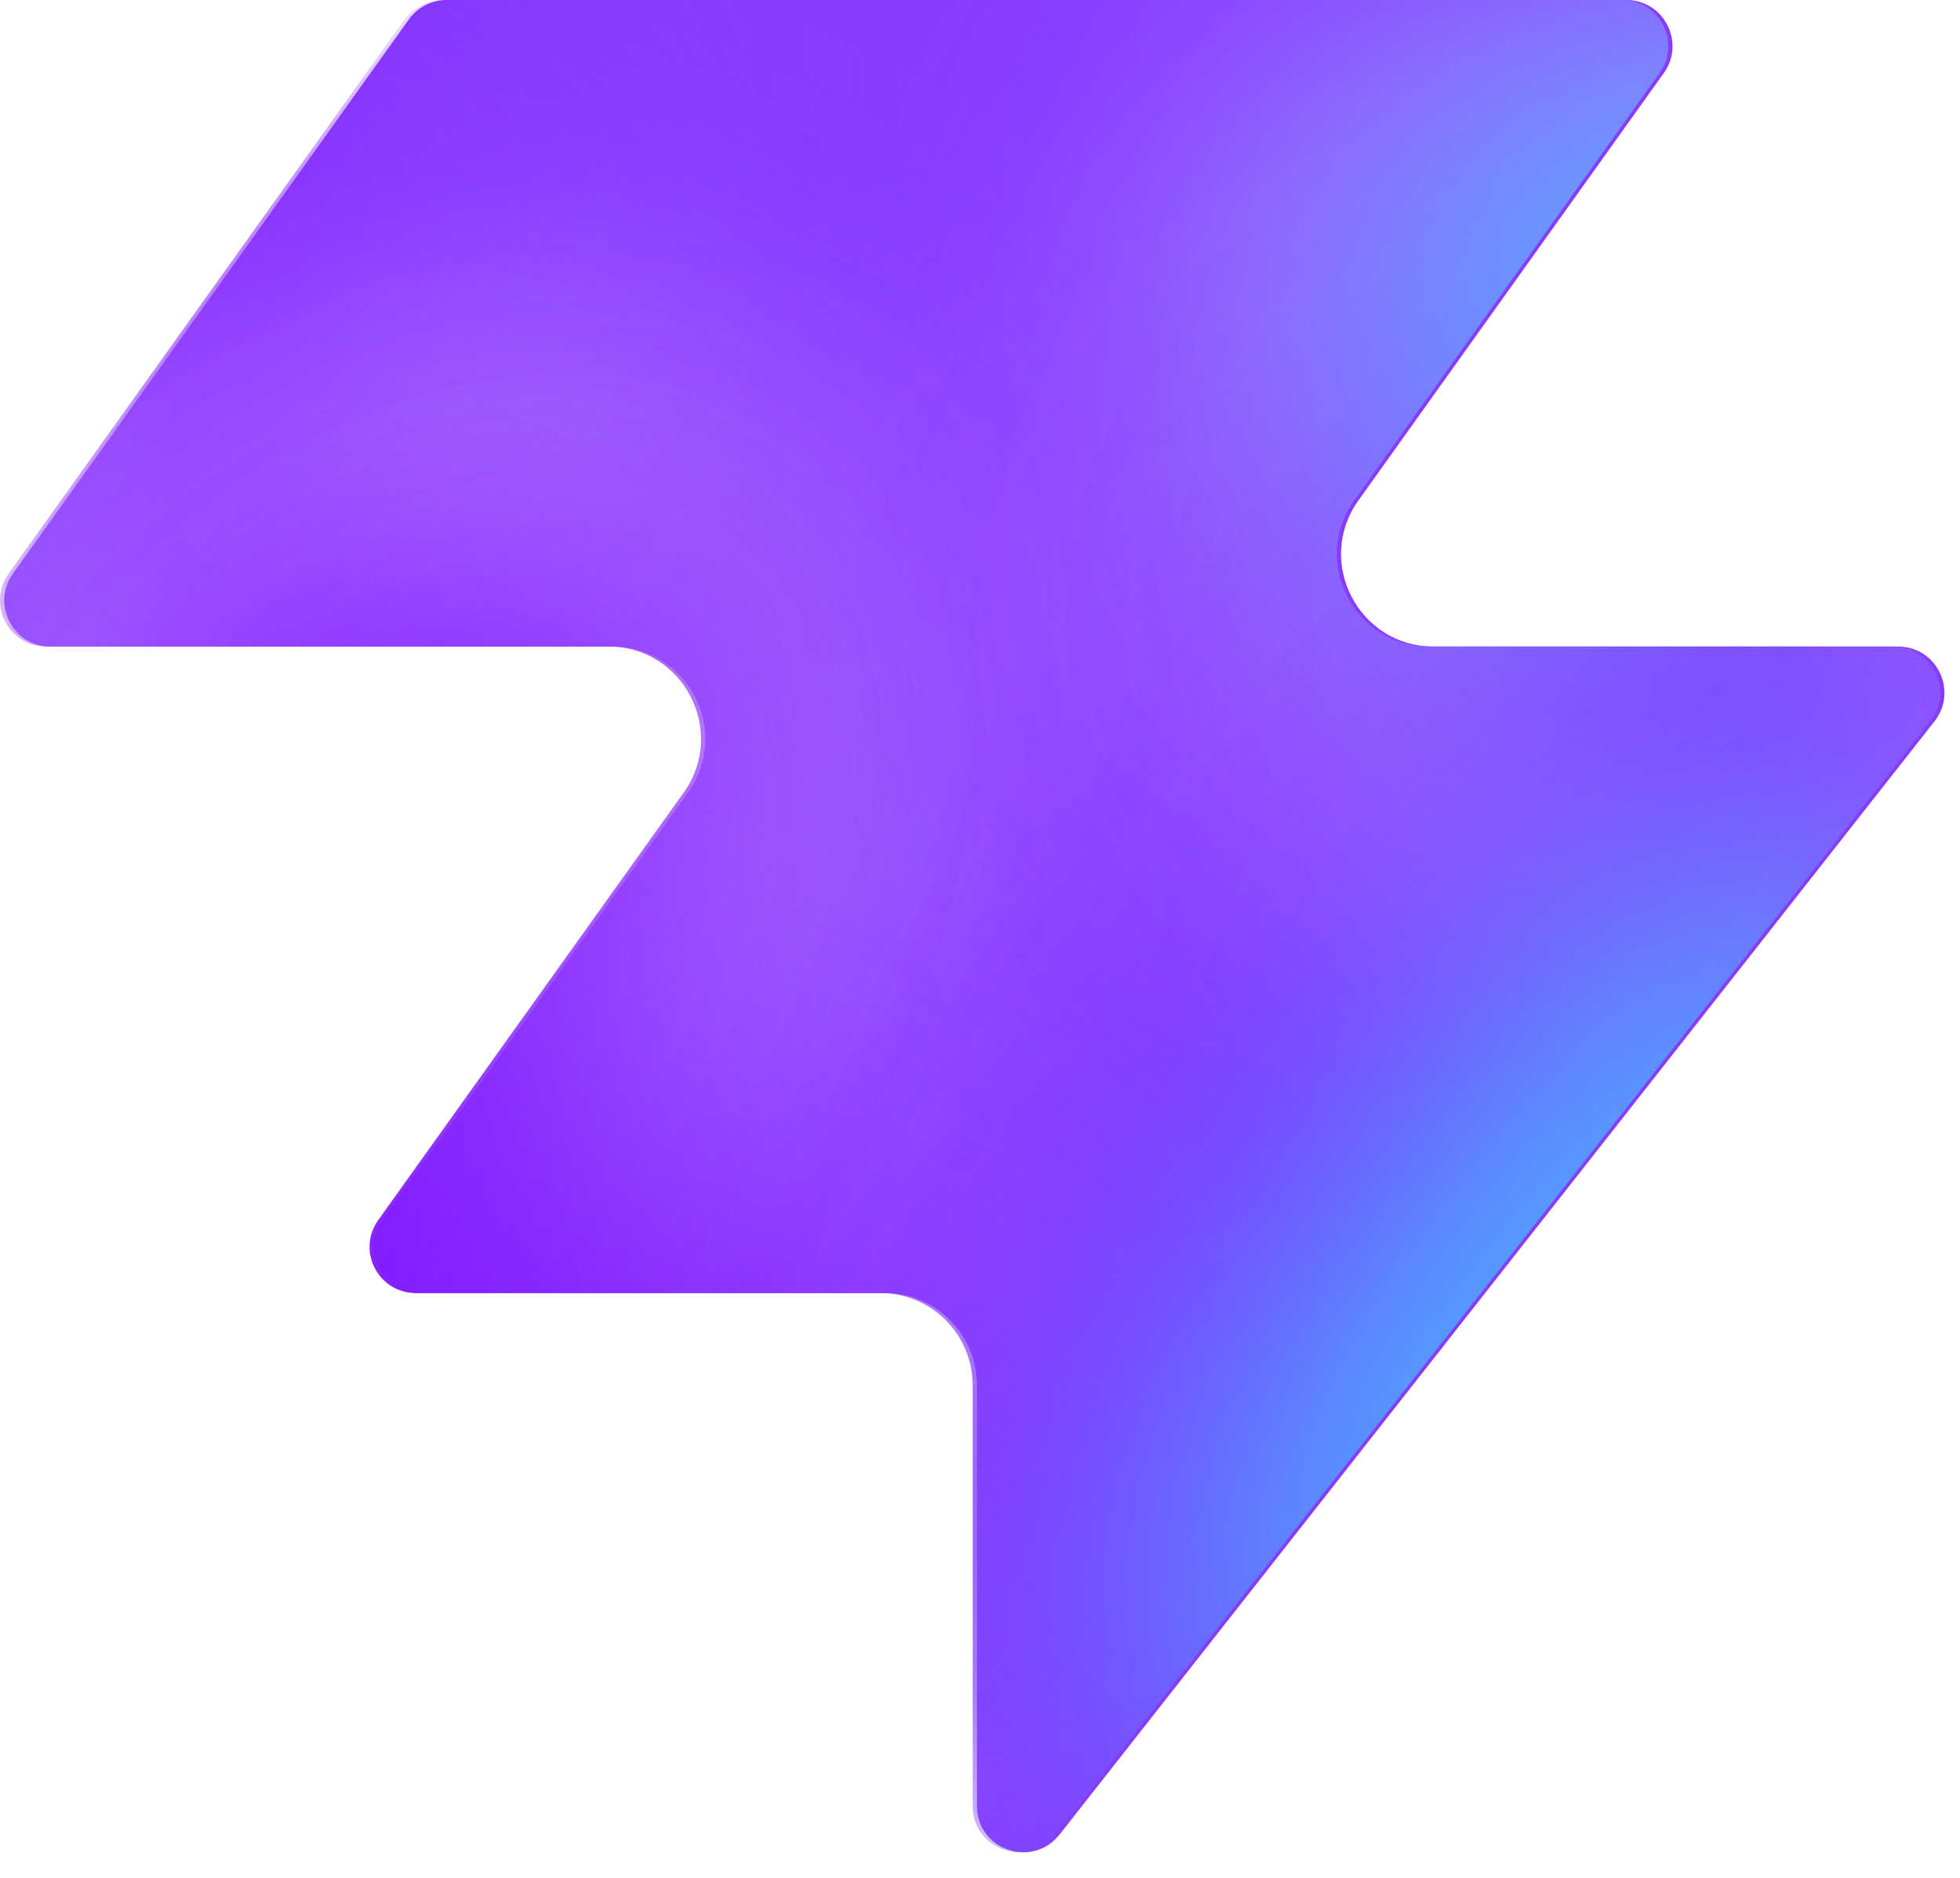
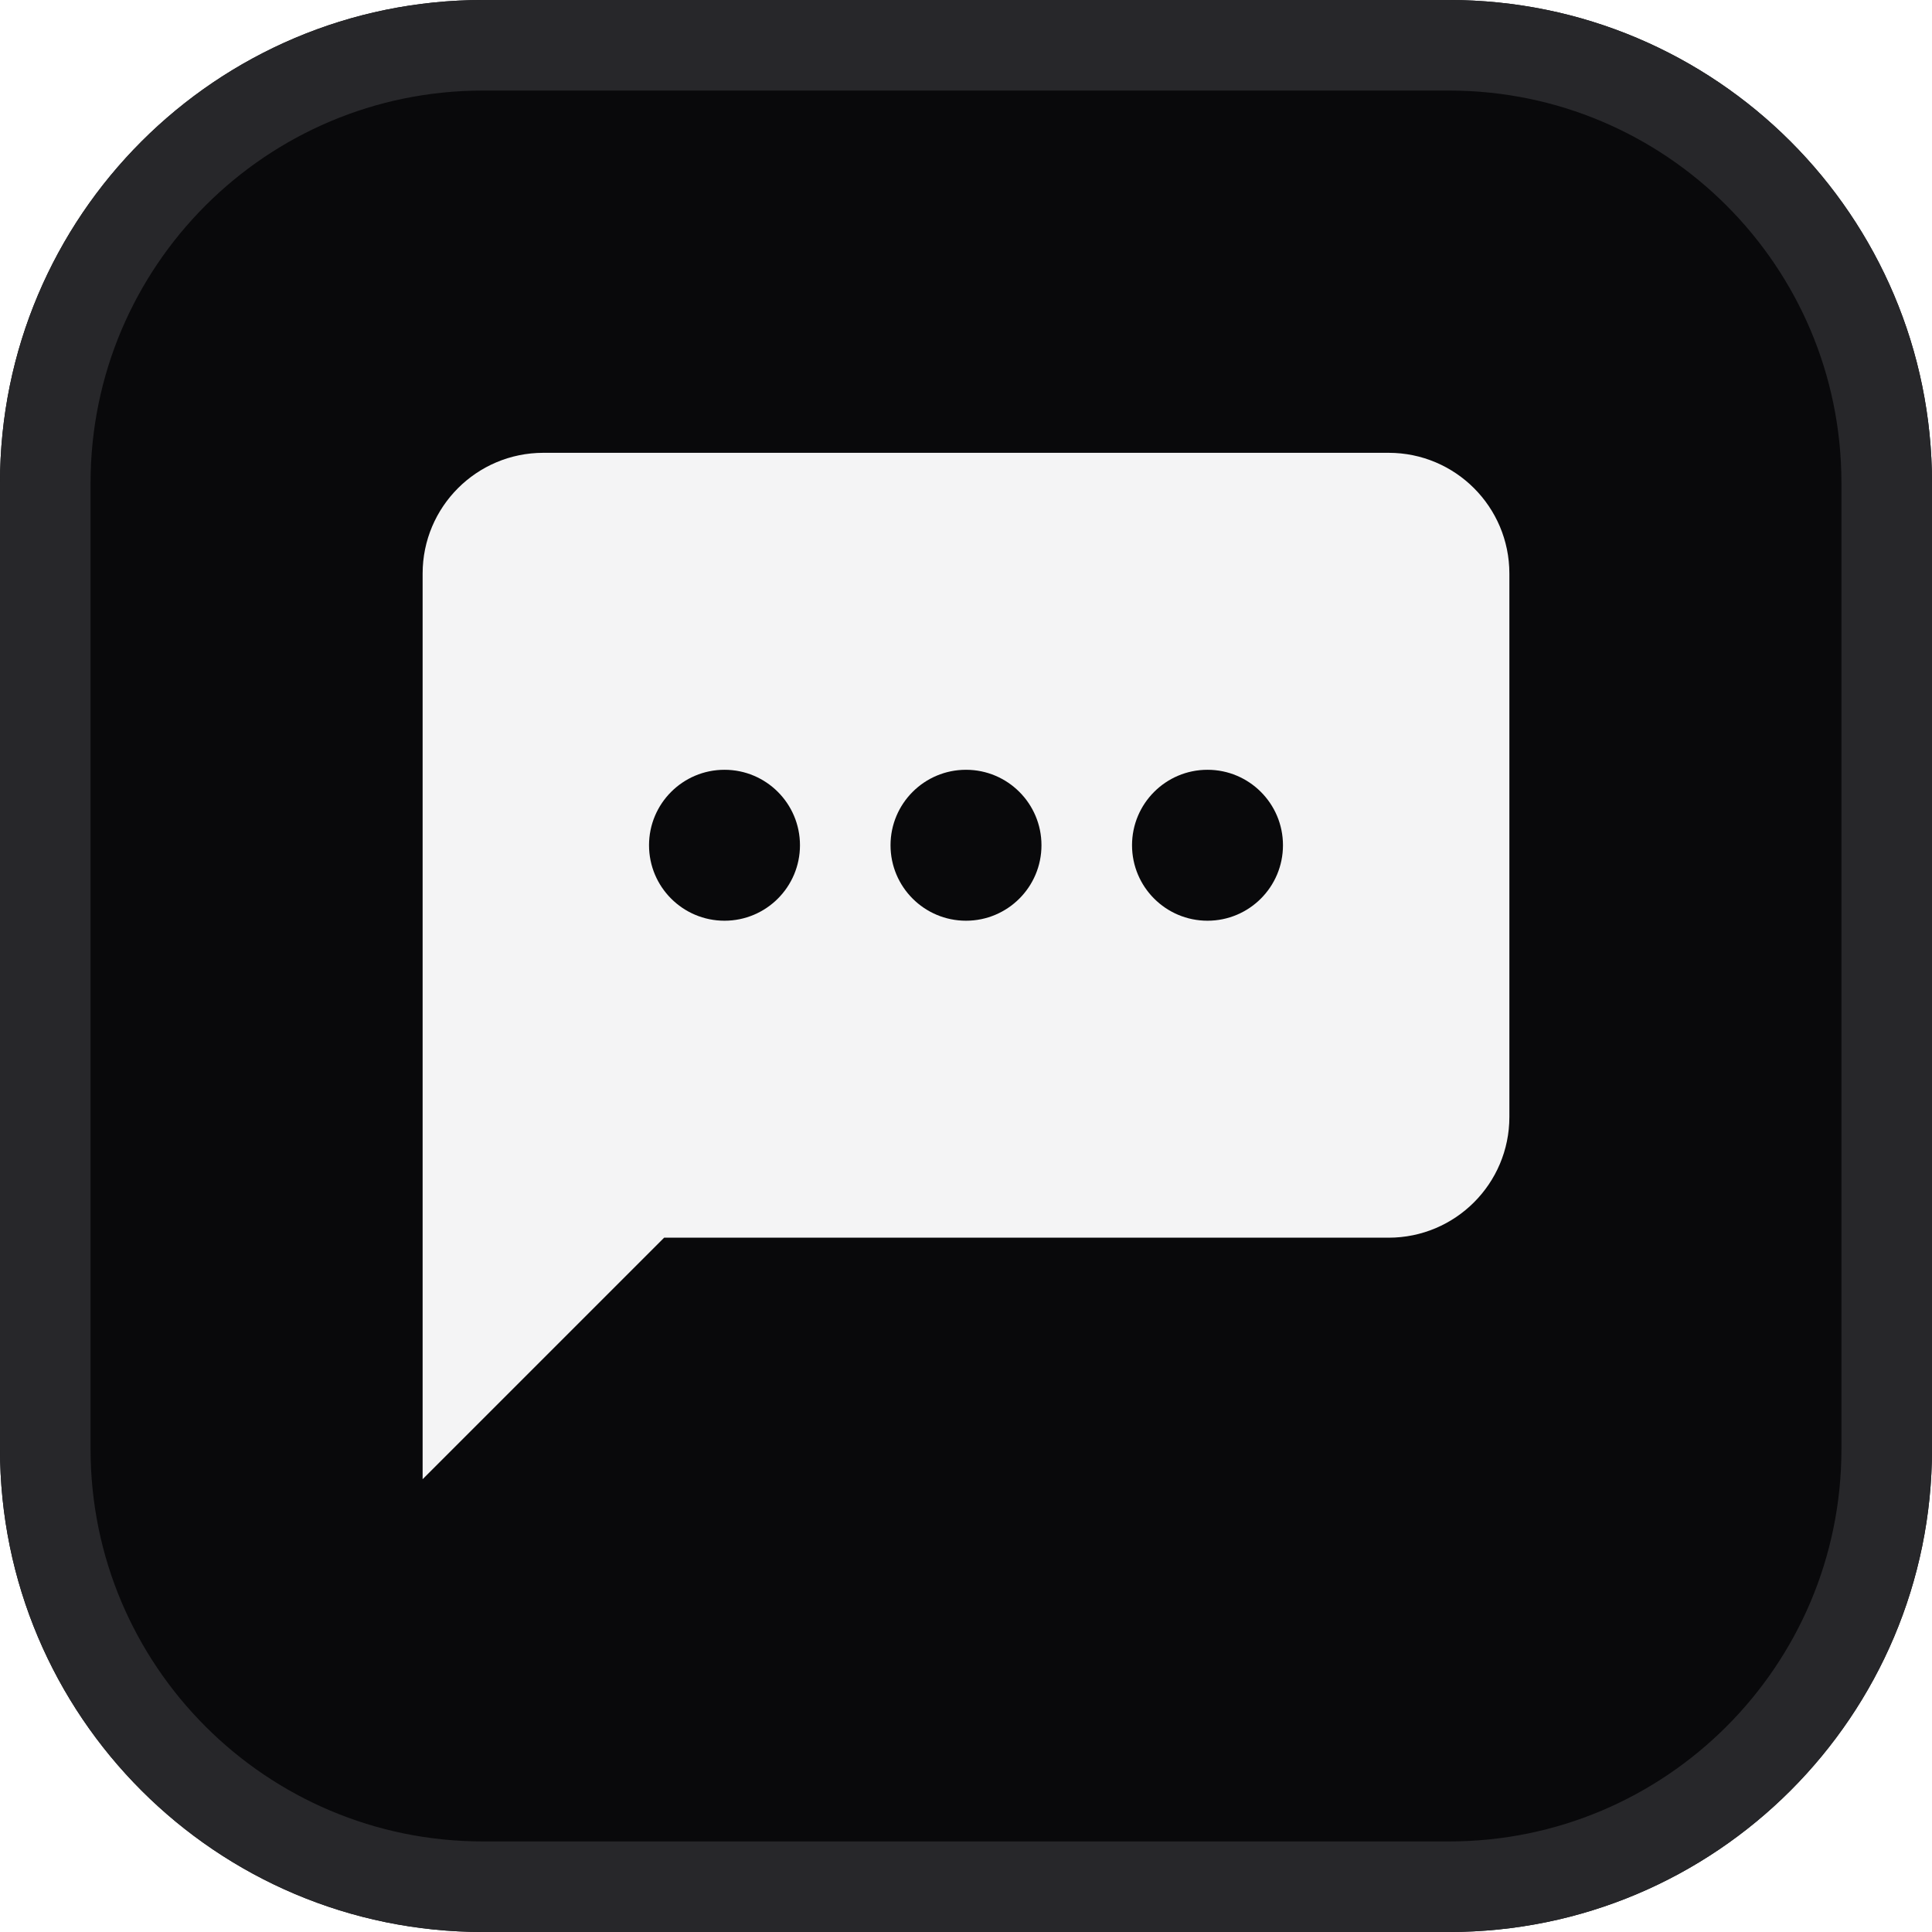
- <svg xmlns="http://www.w3.org/2000/svg" width="48" height="46" fill="none" viewBox="0 0 48 46">
-   <path fill="#863bff" d="M25.946 44.938c-.664.845-2.021.375-2.021-.698V33.937a2.26 2.26 0 0 0-2.262-2.262H10.287c-.92 0-1.456-1.04-.92-1.788l7.48-10.471c1.07-1.497 0-3.578-1.842-3.578H1.237c-.92 0-1.456-1.04-.92-1.788L10.013.474c.214-.297.556-.474.92-.474h28.894c.92 0 1.456 1.04.92 1.788l-7.48 10.471c-1.07 1.498 0 3.579 1.842 3.579h11.377c.943 0 1.473 1.088.89 1.83L25.947 44.94z" style="fill:#863bff;fill:color(display-p3 .525 .23 1);fill-opacity:1" />
-   <mask id="a" width="48" height="46" x="0" y="0" maskUnits="userSpaceOnUse" style="mask-type:alpha">
-     <path fill="#000" d="M25.842 44.938c-.664.844-2.021.375-2.021-.698V33.937a2.26 2.26 0 0 0-2.262-2.262H10.183c-.92 0-1.456-1.04-.92-1.788l7.48-10.471c1.07-1.498 0-3.579-1.842-3.579H1.133c-.92 0-1.456-1.04-.92-1.787L9.91.473c.214-.297.556-.474.92-.474h28.894c.92 0 1.456 1.04.92 1.788l-7.48 10.471c-1.07 1.498 0 3.578 1.842 3.578h11.377c.943 0 1.473 1.088.89 1.832L25.843 44.94z" style="fill:#000;fill-opacity:1" />
-   </mask>
-   <g mask="url(#a)">
-     <g filter="url(#b)">
-       <ellipse cx="5.508" cy="14.704" fill="#ede6ff" rx="5.508" ry="14.704" style="fill:#ede6ff;fill:color(display-p3 .927 .903 1);fill-opacity:1" transform="matrix(.00324 1 1 -.00324 -4.47 31.516)" />
-     </g>
-     <g filter="url(#c)">
-       <ellipse cx="10.399" cy="29.851" fill="#ede6ff" rx="10.399" ry="29.851" style="fill:#ede6ff;fill:color(display-p3 .927 .903 1);fill-opacity:1" transform="matrix(.00324 1 1 -.00324 -39.328 7.883)" />
-     </g>
-     <g filter="url(#d)">
-       <ellipse cx="5.508" cy="30.487" fill="#7e14ff" rx="5.508" ry="30.487" style="fill:#7e14ff;fill:color(display-p3 .492 .077 1);fill-opacity:1" transform="rotate(89.814 -25.913 -14.639)scale(1 -1)" />
-     </g>
-     <g filter="url(#e)">
-       <ellipse cx="5.508" cy="30.599" fill="#7e14ff" rx="5.508" ry="30.599" style="fill:#7e14ff;fill:color(display-p3 .492 .077 1);fill-opacity:1" transform="rotate(89.814 -32.644 -3.334)scale(1 -1)" />
-     </g>
-     <g filter="url(#f)">
-       <ellipse cx="5.508" cy="30.599" fill="#7e14ff" rx="5.508" ry="30.599" style="fill:#7e14ff;fill:color(display-p3 .492 .077 1);fill-opacity:1" transform="matrix(.00324 1 1 -.00324 -34.34 30.47)" />
-     </g>
-     <g filter="url(#g)">
-       <ellipse cx="14.072" cy="22.078" fill="#ede6ff" rx="14.072" ry="22.078" style="fill:#ede6ff;fill:color(display-p3 .927 .903 1);fill-opacity:1" transform="rotate(93.35 24.506 48.493)scale(-1 1)" />
-     </g>
-     <g filter="url(#h)">
-       <ellipse cx="3.47" cy="21.501" fill="#7e14ff" rx="3.47" ry="21.501" style="fill:#7e14ff;fill:color(display-p3 .492 .077 1);fill-opacity:1" transform="rotate(89.009 28.708 47.59)scale(-1 1)" />
-     </g>
-     <g filter="url(#i)">
-       <ellipse cx="3.47" cy="21.501" fill="#7e14ff" rx="3.47" ry="21.501" style="fill:#7e14ff;fill:color(display-p3 .492 .077 1);fill-opacity:1" transform="rotate(89.009 28.708 47.59)scale(-1 1)" />
-     </g>
-     <g filter="url(#j)">
-       <ellipse cx=".387" cy="8.972" fill="#7e14ff" rx="4.407" ry="29.108" style="fill:#7e14ff;fill:color(display-p3 .492 .077 1);fill-opacity:1" transform="rotate(39.51 .387 8.972)" />
-     </g>
-     <g filter="url(#k)">
-       <ellipse cx="47.523" cy="-6.092" fill="#7e14ff" rx="4.407" ry="29.108" style="fill:#7e14ff;fill:color(display-p3 .492 .077 1);fill-opacity:1" transform="rotate(37.892 47.523 -6.092)" />
-     </g>
-     <g filter="url(#l)">
-       <ellipse cx="41.412" cy="6.333" fill="#47bfff" rx="5.971" ry="9.665" style="fill:#47bfff;fill:color(display-p3 .28 .748 1);fill-opacity:1" transform="rotate(37.892 41.412 6.333)" />
-     </g>
-     <g filter="url(#m)">
-       <ellipse cx="-1.879" cy="38.332" fill="#7e14ff" rx="4.407" ry="29.108" style="fill:#7e14ff;fill:color(display-p3 .492 .077 1);fill-opacity:1" transform="rotate(37.892 -1.88 38.332)" />
-     </g>
-     <g filter="url(#n)">
-       <ellipse cx="-1.879" cy="38.332" fill="#7e14ff" rx="4.407" ry="29.108" style="fill:#7e14ff;fill:color(display-p3 .492 .077 1);fill-opacity:1" transform="rotate(37.892 -1.88 38.332)" />
-     </g>
-     <g filter="url(#o)">
-       <ellipse cx="35.651" cy="29.907" fill="#7e14ff" rx="4.407" ry="29.108" style="fill:#7e14ff;fill:color(display-p3 .492 .077 1);fill-opacity:1" transform="rotate(37.892 35.651 29.907)" />
-     </g>
-     <g filter="url(#p)">
-       <ellipse cx="38.418" cy="32.4" fill="#47bfff" rx="5.971" ry="15.297" style="fill:#47bfff;fill:color(display-p3 .28 .748 1);fill-opacity:1" transform="rotate(37.892 38.418 32.4)" />
-     </g>
+ <svg xmlns="http://www.w3.org/2000/svg" viewBox="0 0 32 32">
+   <rect width="32" height="32" rx="8" fill="#09090b" />
+   <rect x="0.75" y="0.75" width="30.5" height="30.5" rx="7.25" fill="none" stroke="#27272a" stroke-width="1.5" />
+   <g transform="translate(4, 4)">
+     <path d="M21 14.5a2 2 0 0 1-2 2H7l-4 4V5.5a2 2 0 0 1 2-2h14a2 2 0 0 1 2 2z" fill="#f4f4f5" />
+     <circle cx="8" cy="10" r="1.25" fill="#09090b" />
+     <circle cx="12" cy="10" r="1.25" fill="#09090b" />
+     <circle cx="16" cy="10" r="1.25" fill="#09090b" />
  </g>
-   <defs>
-     <filter id="b" width="60.045" height="41.654" x="-19.77" y="16.149" color-interpolation-filters="sRGB" filterUnits="userSpaceOnUse">
-       <feFlood flood-opacity="0" result="BackgroundImageFix" />
-       <feBlend in="SourceGraphic" in2="BackgroundImageFix" result="shape" />
-       <feGaussianBlur result="effect1_foregroundBlur_2002_17158" stdDeviation="7.659" />
-     </filter>
-     <filter id="c" width="90.34" height="51.437" x="-54.613" y="-7.533" color-interpolation-filters="sRGB" filterUnits="userSpaceOnUse">
-       <feFlood flood-opacity="0" result="BackgroundImageFix" />
-       <feBlend in="SourceGraphic" in2="BackgroundImageFix" result="shape" />
-       <feGaussianBlur result="effect1_foregroundBlur_2002_17158" stdDeviation="7.659" />
-     </filter>
-     <filter id="d" width="79.355" height="29.4" x="-49.64" y="2.03" color-interpolation-filters="sRGB" filterUnits="userSpaceOnUse">
-       <feFlood flood-opacity="0" result="BackgroundImageFix" />
-       <feBlend in="SourceGraphic" in2="BackgroundImageFix" result="shape" />
-       <feGaussianBlur result="effect1_foregroundBlur_2002_17158" stdDeviation="4.596" />
-     </filter>
-     <filter id="e" width="79.579" height="29.4" x="-45.045" y="20.029" color-interpolation-filters="sRGB" filterUnits="userSpaceOnUse">
-       <feFlood flood-opacity="0" result="BackgroundImageFix" />
-       <feBlend in="SourceGraphic" in2="BackgroundImageFix" result="shape" />
-       <feGaussianBlur result="effect1_foregroundBlur_2002_17158" stdDeviation="4.596" />
-     </filter>
-     <filter id="f" width="79.579" height="29.4" x="-43.513" y="21.178" color-interpolation-filters="sRGB" filterUnits="userSpaceOnUse">
-       <feFlood flood-opacity="0" result="BackgroundImageFix" />
-       <feBlend in="SourceGraphic" in2="BackgroundImageFix" result="shape" />
-       <feGaussianBlur result="effect1_foregroundBlur_2002_17158" stdDeviation="4.596" />
-     </filter>
-     <filter id="g" width="74.749" height="58.852" x="15.756" y="-17.901" color-interpolation-filters="sRGB" filterUnits="userSpaceOnUse">
-       <feFlood flood-opacity="0" result="BackgroundImageFix" />
-       <feBlend in="SourceGraphic" in2="BackgroundImageFix" result="shape" />
-       <feGaussianBlur result="effect1_foregroundBlur_2002_17158" stdDeviation="7.659" />
-     </filter>
-     <filter id="h" width="61.377" height="25.362" x="23.548" y="2.284" color-interpolation-filters="sRGB" filterUnits="userSpaceOnUse">
-       <feFlood flood-opacity="0" result="BackgroundImageFix" />
-       <feBlend in="SourceGraphic" in2="BackgroundImageFix" result="shape" />
-       <feGaussianBlur result="effect1_foregroundBlur_2002_17158" stdDeviation="4.596" />
-     </filter>
-     <filter id="i" width="61.377" height="25.362" x="23.548" y="2.284" color-interpolation-filters="sRGB" filterUnits="userSpaceOnUse">
-       <feFlood flood-opacity="0" result="BackgroundImageFix" />
-       <feBlend in="SourceGraphic" in2="BackgroundImageFix" result="shape" />
-       <feGaussianBlur result="effect1_foregroundBlur_2002_17158" stdDeviation="4.596" />
-     </filter>
-     <filter id="j" width="56.045" height="63.649" x="-27.636" y="-22.853" color-interpolation-filters="sRGB" filterUnits="userSpaceOnUse">
-       <feFlood flood-opacity="0" result="BackgroundImageFix" />
-       <feBlend in="SourceGraphic" in2="BackgroundImageFix" result="shape" />
-       <feGaussianBlur result="effect1_foregroundBlur_2002_17158" stdDeviation="4.596" />
-     </filter>
-     <filter id="k" width="54.814" height="64.646" x="20.116" y="-38.415" color-interpolation-filters="sRGB" filterUnits="userSpaceOnUse">
-       <feFlood flood-opacity="0" result="BackgroundImageFix" />
-       <feBlend in="SourceGraphic" in2="BackgroundImageFix" result="shape" />
-       <feGaussianBlur result="effect1_foregroundBlur_2002_17158" stdDeviation="4.596" />
-     </filter>
-     <filter id="l" width="33.541" height="35.313" x="24.641" y="-11.323" color-interpolation-filters="sRGB" filterUnits="userSpaceOnUse">
-       <feFlood flood-opacity="0" result="BackgroundImageFix" />
-       <feBlend in="SourceGraphic" in2="BackgroundImageFix" result="shape" />
-       <feGaussianBlur result="effect1_foregroundBlur_2002_17158" stdDeviation="4.596" />
-     </filter>
-     <filter id="m" width="54.814" height="64.646" x="-29.286" y="6.009" color-interpolation-filters="sRGB" filterUnits="userSpaceOnUse">
-       <feFlood flood-opacity="0" result="BackgroundImageFix" />
-       <feBlend in="SourceGraphic" in2="BackgroundImageFix" result="shape" />
-       <feGaussianBlur result="effect1_foregroundBlur_2002_17158" stdDeviation="4.596" />
-     </filter>
-     <filter id="n" width="54.814" height="64.646" x="-29.286" y="6.009" color-interpolation-filters="sRGB" filterUnits="userSpaceOnUse">
-       <feFlood flood-opacity="0" result="BackgroundImageFix" />
-       <feBlend in="SourceGraphic" in2="BackgroundImageFix" result="shape" />
-       <feGaussianBlur result="effect1_foregroundBlur_2002_17158" stdDeviation="4.596" />
-     </filter>
-     <filter id="o" width="54.814" height="64.646" x="8.244" y="-2.416" color-interpolation-filters="sRGB" filterUnits="userSpaceOnUse">
-       <feFlood flood-opacity="0" result="BackgroundImageFix" />
-       <feBlend in="SourceGraphic" in2="BackgroundImageFix" result="shape" />
-       <feGaussianBlur result="effect1_foregroundBlur_2002_17158" stdDeviation="4.596" />
-     </filter>
-     <filter id="p" width="39.409" height="43.623" x="18.713" y="10.588" color-interpolation-filters="sRGB" filterUnits="userSpaceOnUse">
-       <feFlood flood-opacity="0" result="BackgroundImageFix" />
-       <feBlend in="SourceGraphic" in2="BackgroundImageFix" result="shape" />
-       <feGaussianBlur result="effect1_foregroundBlur_2002_17158" stdDeviation="4.596" />
-     </filter>
-   </defs>
</svg>
